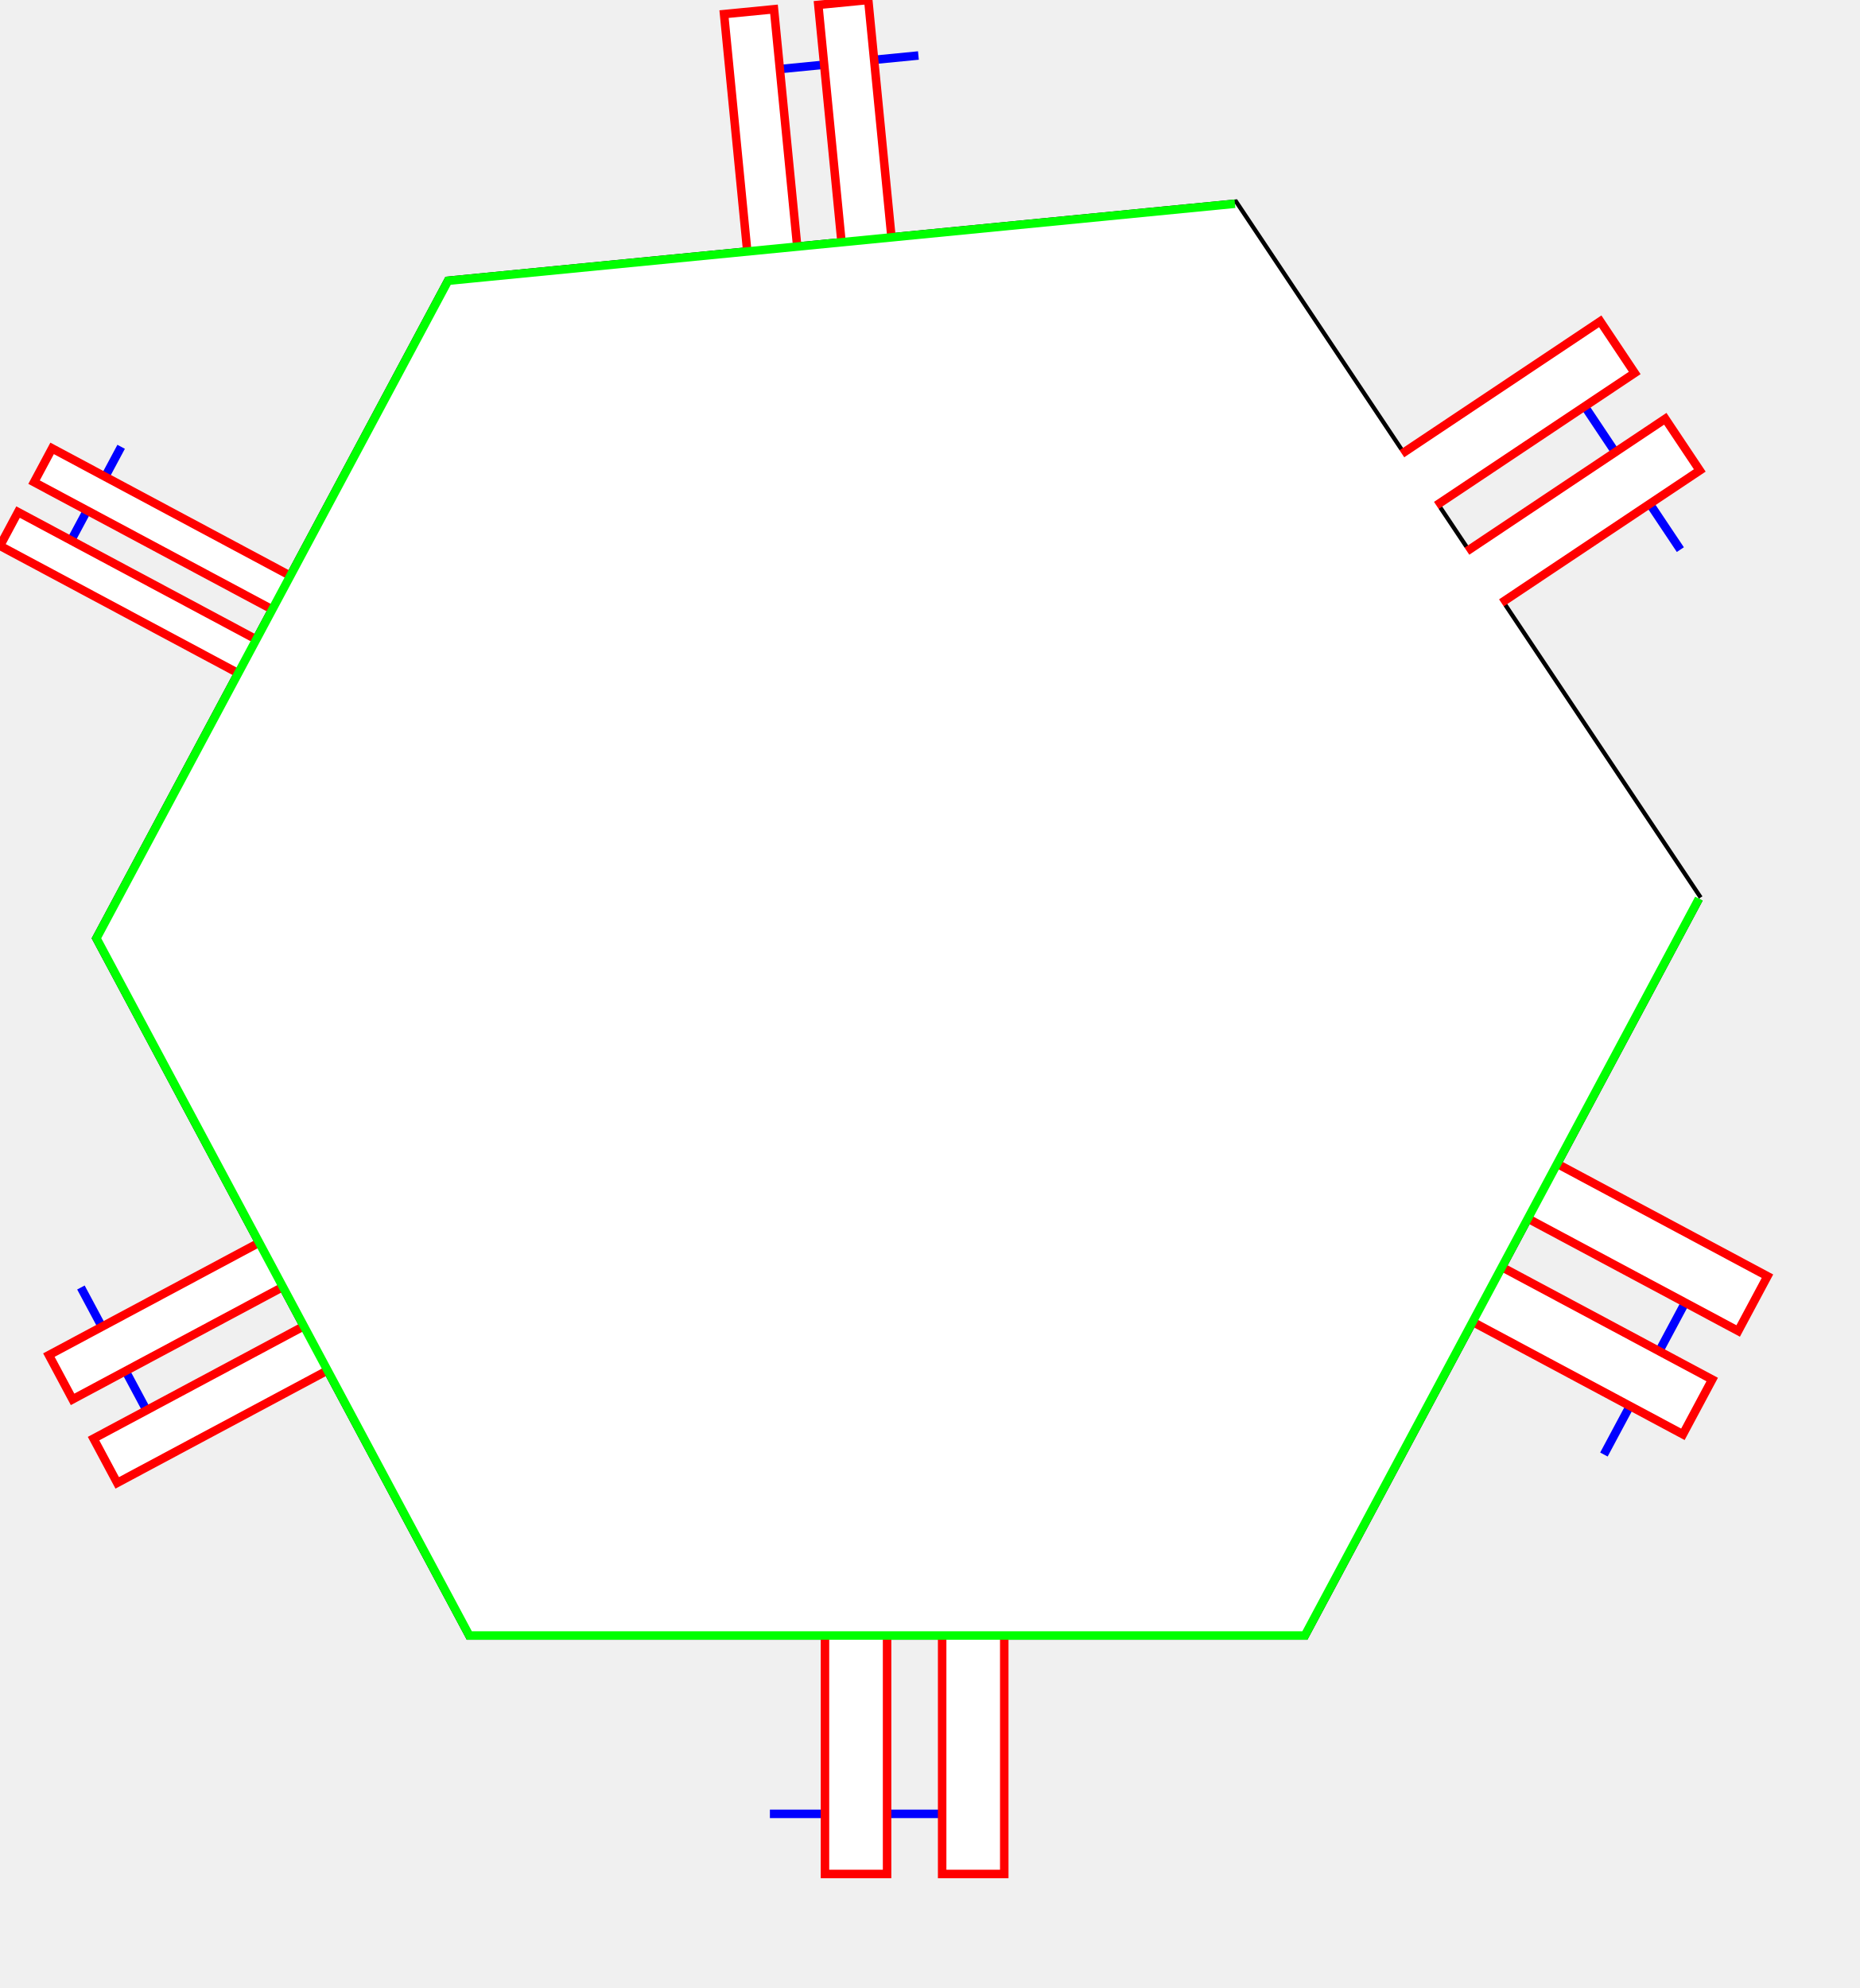
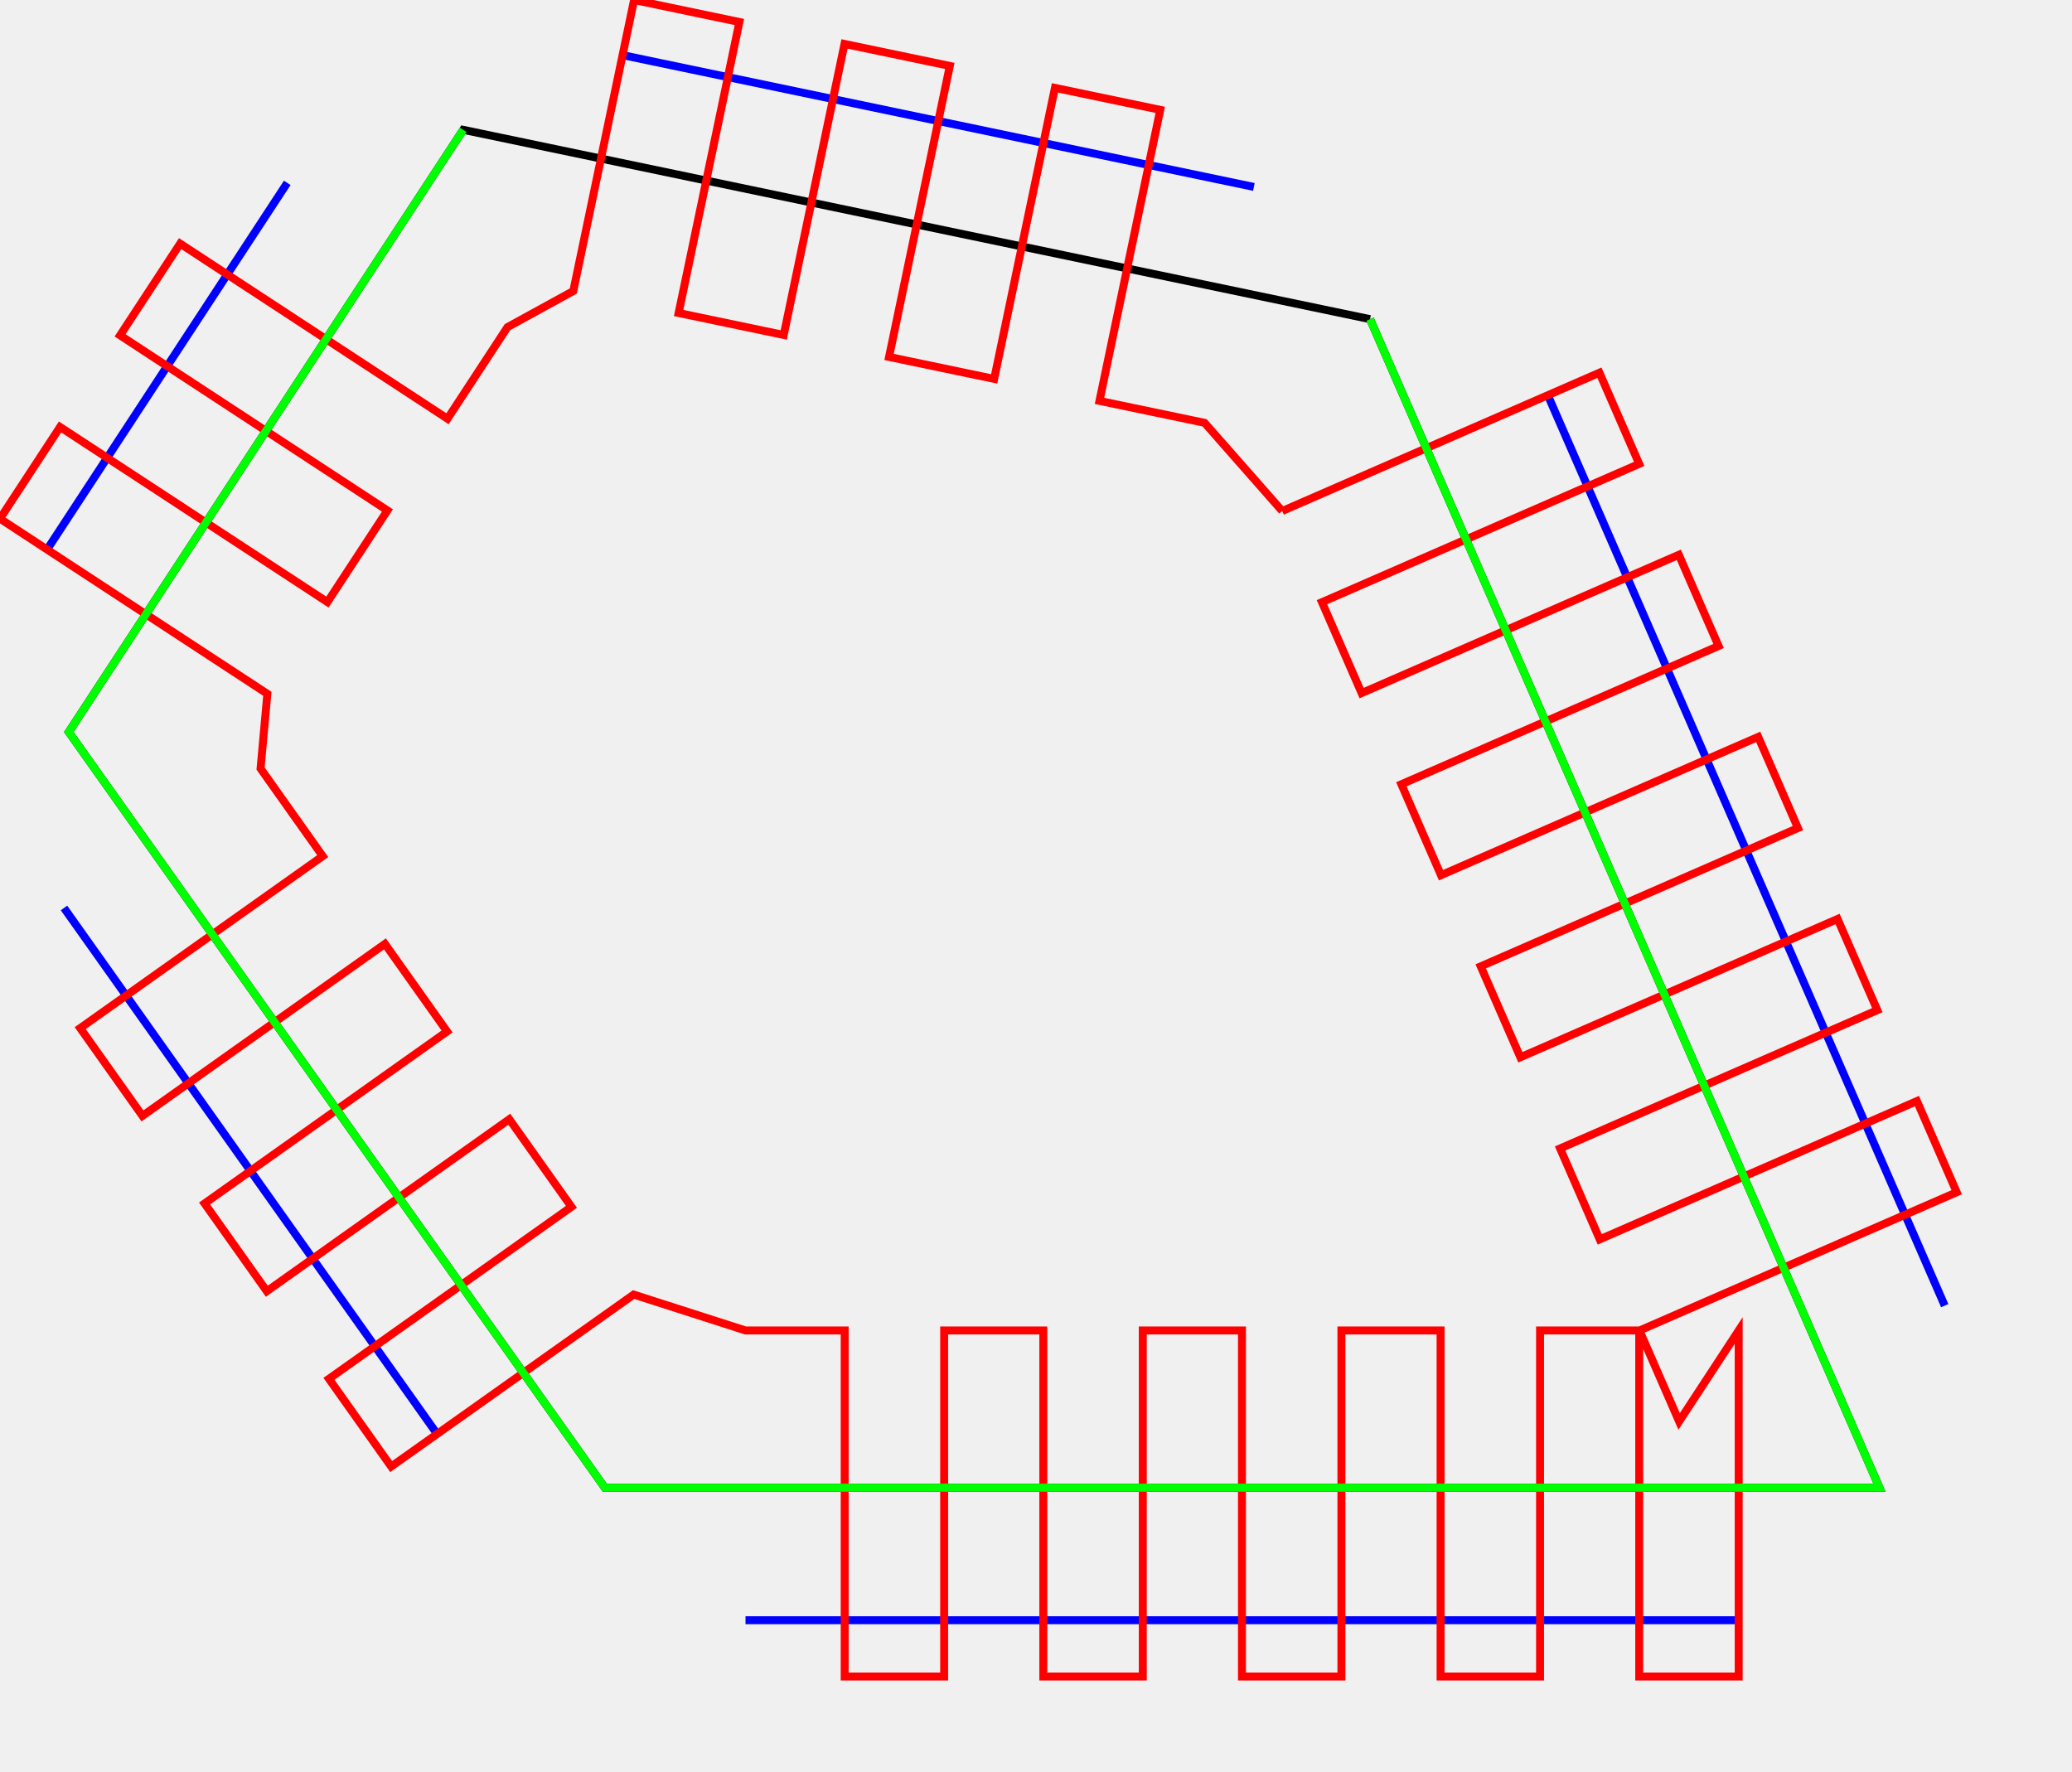
- <svg xmlns="http://www.w3.org/2000/svg" baseProfile="tiny" height="62mm" version="1.2" width="58mm">
+ <svg xmlns="http://www.w3.org/2000/svg" baseProfile="tiny" height="59mm" version="1.2" width="69mm">
  <defs />
-   <polyline fill="white" points="202.082,147.089 189.055,171.448" stroke="rgb(0%,0%,100%)" />
-   <polyline fill="white" points="118.373,213.804 90.749,213.804" stroke="rgb(0%,0%,100%)" />
-   <polyline fill="white" points="20.067,171.448 9.538,151.76" stroke="rgb(0%,0%,100%)" />
-   <polyline fill="white" points="6.249,67.681 14.279,52.665" stroke="rgb(0%,0%,100%)" />
-   <polyline fill="white" points="86.034,8.717 108.254,6.542" stroke="rgb(0%,0%,100%)" />
-   <polyline fill="white" points="182.726,41.811 198.064,64.785" stroke="rgb(0%,0%,100%)" />
-   <polyline fill="white" points="200.251,105.928 153.806,192.78 55.316,192.78 11.368,110.6 52.817,33.093 145.566,24.015 200.251,105.928" stroke="rgb(0%,0%,0%)" />
-   <polyline fill="white" points="162.767,126.064 208.331,150.43 204.879,156.886 159.315,132.52 156.254,138.244 201.817,162.61 198.365,169.066 152.802,144.699 149.74,150.424 118.373,169.221 118.373,220.89 111.052,220.89 111.052,169.221 104.561,169.221 104.561,220.89 97.24,220.89 97.24,169.221 90.749,169.221 59.381,150.424 13.817,174.79 11.027,169.573 56.591,145.207 54.117,140.58 8.553,164.946 5.763,159.729 51.327,135.363 48.853,130.736 51.834,92.058 0.0,64.339 2.128,60.36 53.962,88.079 55.849,84.55 4.015,56.831 6.143,52.852 57.977,80.571 59.864,77.043 90.377,53.088 85.344,1.664 91.232,1.087 96.265,52.511 101.487,52 96.454,0.576 102.342,0.0 107.375,51.424 112.597,50.913 145.646,66.565 188.62,37.876 192.684,43.964 149.711,72.653 153.315,78.052 196.289,49.363 200.353,55.452 157.38,84.14 160.984,89.539 162.767,126.064" stroke="rgb(100%,0%,0%)" />
-   <polyline fill="white" points="200.251,105.928 153.806,192.78 55.316,192.78 11.368,110.6 52.817,33.093 145.566,24.015" stroke="rgb(0%,100%,0%)" />
+   <polyline fill="none" points="194.813,49.742 244.767,164.33" stroke="rgb(0%,0%,100%)" />
+   <polyline fill="none" points="218.836,203.923 93.833,203.923" stroke="rgb(0%,0%,100%)" />
+   <polyline fill="none" points="55.016,180.484 8.056,114.277" stroke="rgb(0%,0%,100%)" />
+   <polyline fill="none" points="5.928,69.165 36.154,23.015" stroke="rgb(0%,0%,100%)" />
+   <polyline fill="none" points="78.357,6.937 157.815,23.527" stroke="rgb(0%,0%,100%)" />
+   <polyline fill="none" points="172.438,40.17 236.553,187.238 76.117,187.238 8.656,92.13 58.296,16.338 172.438,40.17" stroke="rgb(0%,0%,0%)" />
+   <polyline fill="none" points="161.383,64.316 201.309,46.91 206.312,58.386 166.386,75.792 171.374,87.233 211.3,69.828 216.303,81.304 176.377,98.709 181.365,110.151 221.291,92.746 226.293,104.221 186.368,121.627 191.356,133.069 231.281,115.663 236.284,127.139 196.359,144.544 201.347,155.986 241.272,138.581 246.275,150.056 206.35,167.462 211.338,178.904 218.836,167.455 218.836,211.009 206.317,211.009 206.317,167.455 193.835,167.455 193.835,211.009 181.316,211.009 181.316,167.455 168.835,167.455 168.835,211.009 156.316,211.009 156.316,167.455 143.834,167.455 143.834,211.009 131.315,211.009 131.315,167.455 118.834,167.455 118.834,211.009 106.314,211.009 106.314,167.455 93.833,167.455 79.756,162.936 49.236,184.583 41.402,173.539 71.922,151.892 64.102,140.867 33.583,162.515 25.749,151.47 56.268,129.823 48.449,118.798 17.929,140.446 10.095,129.401 40.615,107.754 32.795,96.729 33.65,87.322 0.0,65.282 7.561,53.738 41.211,75.777 48.763,64.246 15.113,42.207 22.674,30.663 56.324,52.702 63.876,41.171 72.158,36.627 79.806,0.0 93.061,2.768 85.413,39.395 98.644,42.157 106.291,5.53 119.546,8.297 111.899,44.925 125.13,47.688 132.777,11.06 146.032,13.827 138.384,50.455 151.615,53.217 161.383,64.316" stroke="rgb(100%,0%,0%)" />
+   <polyline fill="none" points="172.438,40.17 236.553,187.238 76.117,187.238 8.656,92.13 58.296,16.338" stroke="rgb(0%,100%,0%)" />
</svg>
